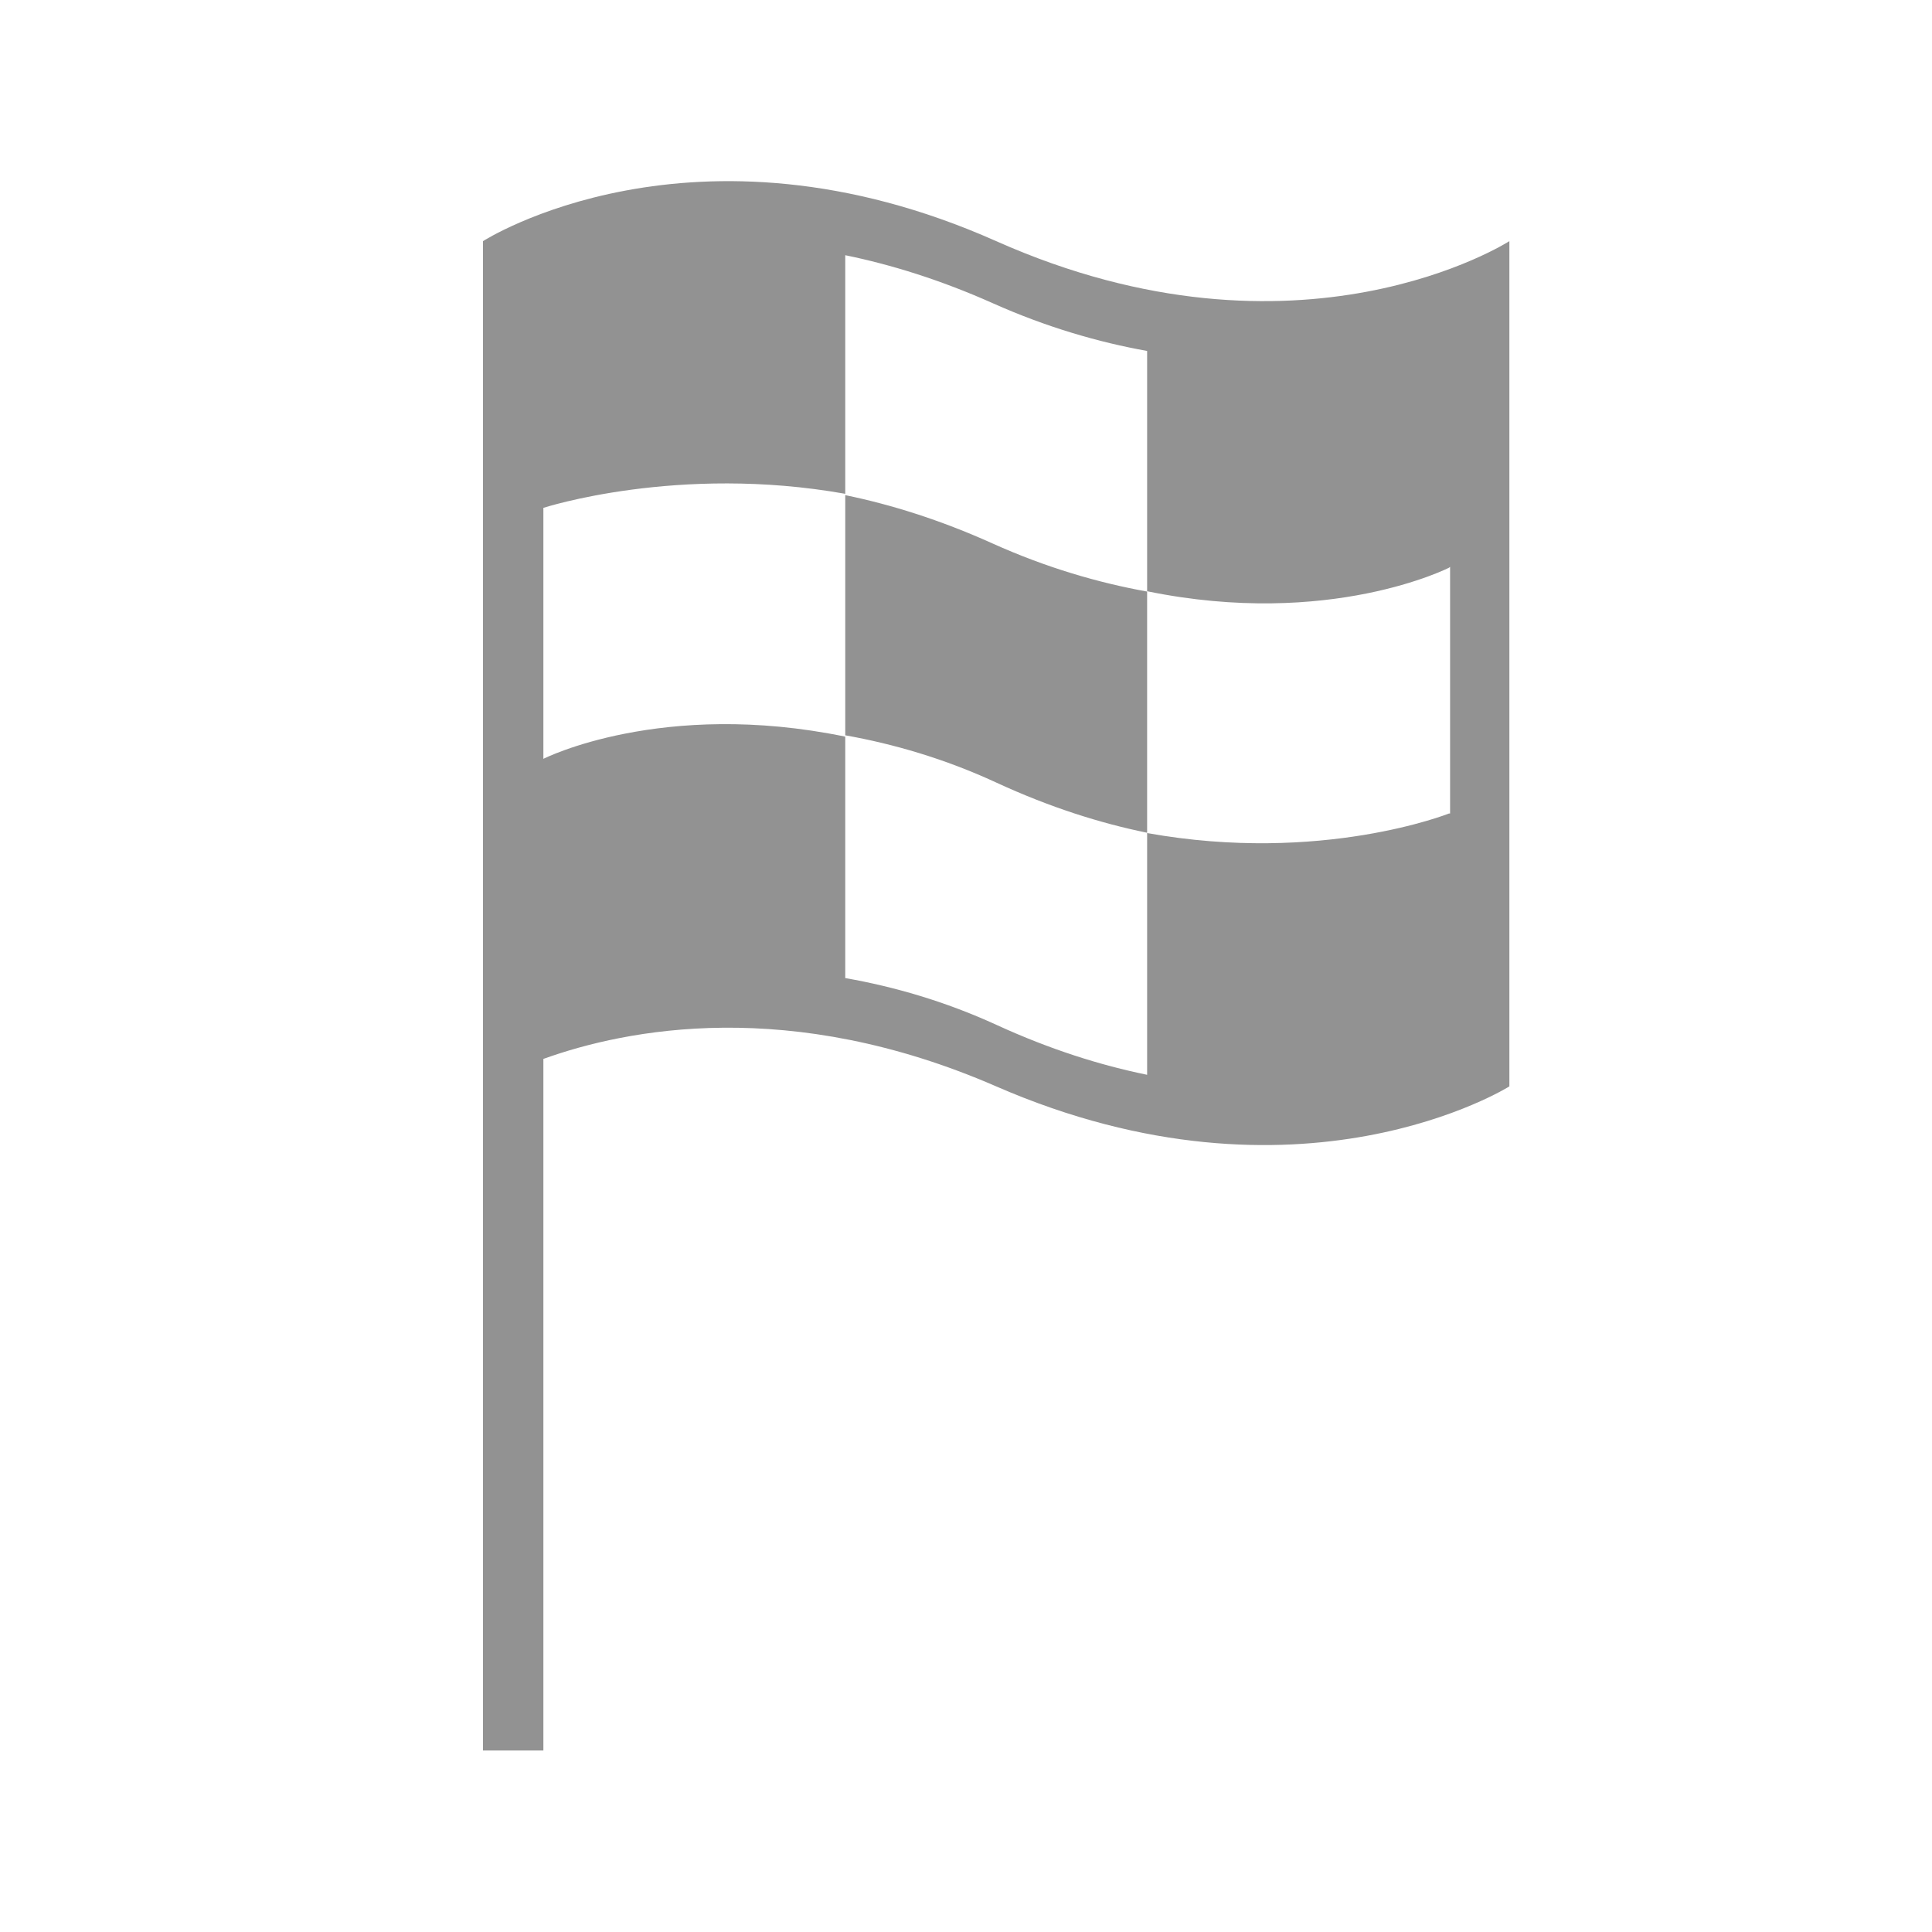
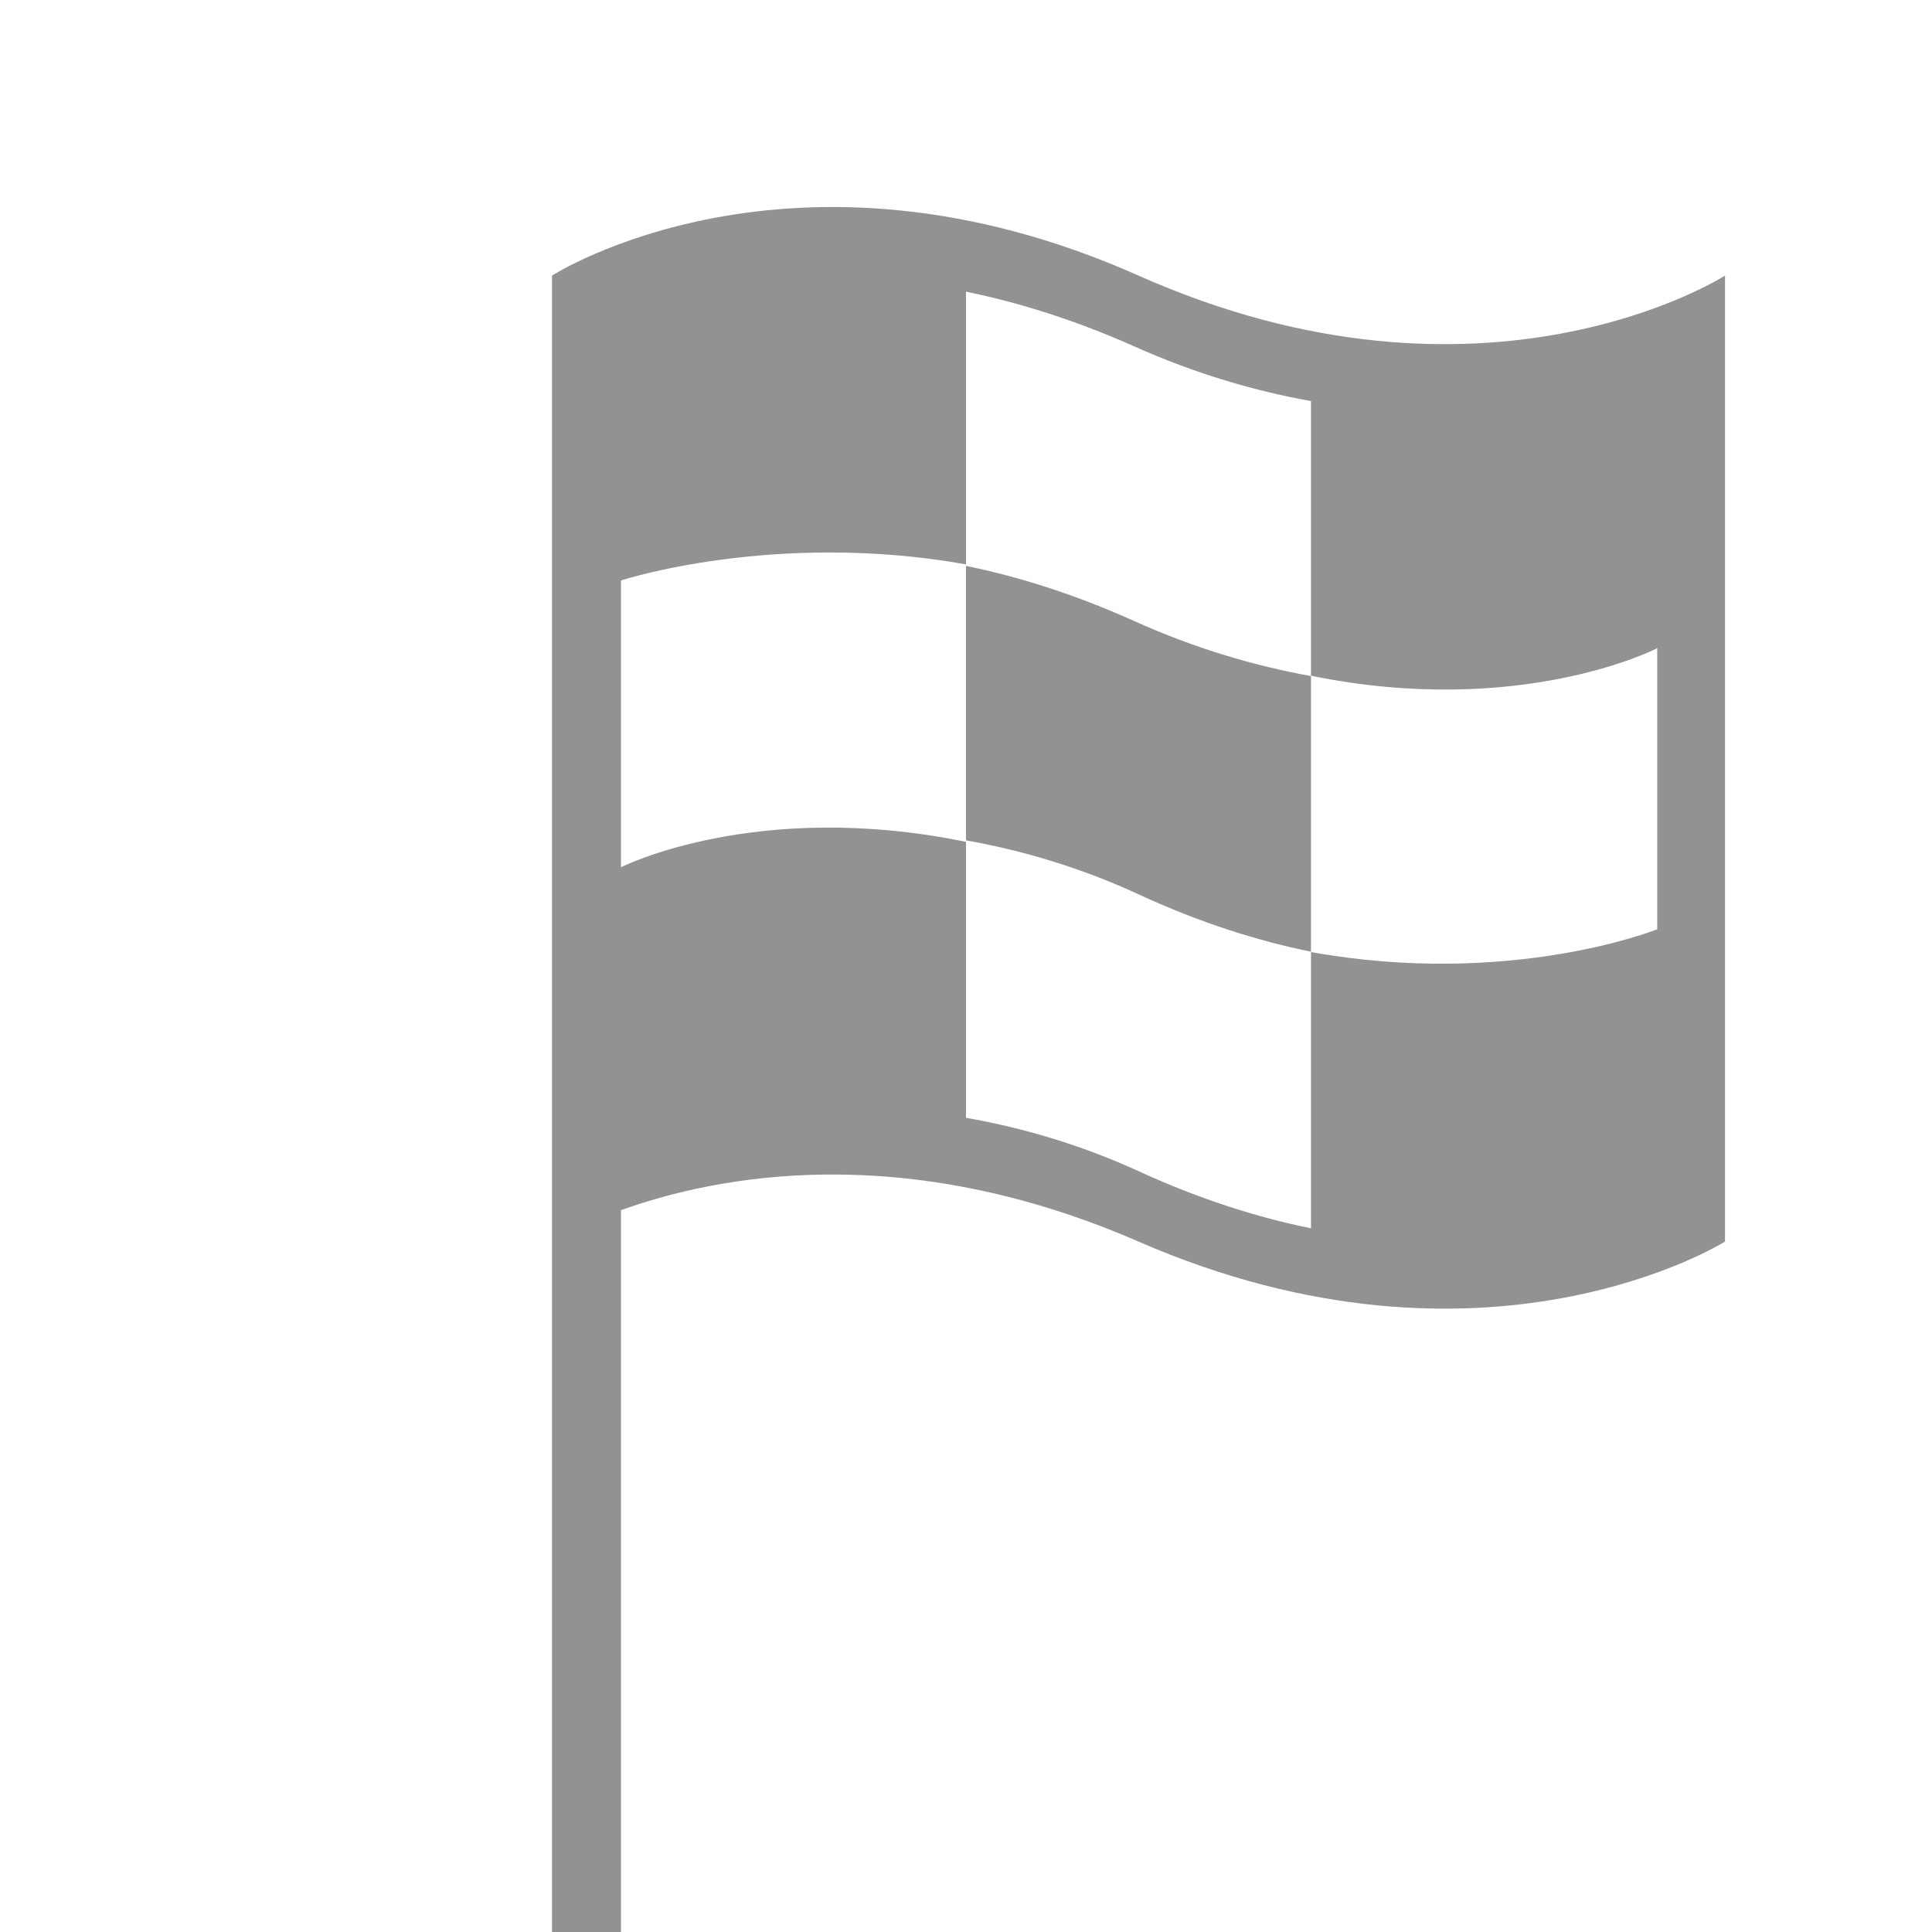
- <svg xmlns="http://www.w3.org/2000/svg" height="32px" version="1.1" viewBox="0 0 32 32" width="32px">
+ <svg xmlns="http://www.w3.org/2000/svg" height="28px" version="1.1" viewBox="0 0 28 28" width="28px">
  <defs />
  <g fill="none" fill-rule="evenodd" id="Page-1" stroke="none" stroke-width="1">
    <g fill="#929292" id="icon-40-checkered-flag">
      <path d="M19,5.813 C18.198,5.669 17.336,5.421 16.443,5.022 C15.571,4.633 14.752,4.381 14,4.227 L14,4.227 L14,8.179 C11.228,7.685 9,8.412 9,8.412 L9,12.569 L9,12.569 C9,12.568 10.961,11.575 14,12.201 L14,16.2 C14.804,16.341 15.654,16.585 16.509,16.977 C17.396,17.384 18.232,17.645 19,17.802 L19,17.793 L19,13.798 C21.888,14.317 24,13.474 24,13.474 L24.018,13.474 L24.018,9.389 L24,9.403 C24,9.403 22.024,10.412 19,9.793 L19,5.813 L19,5.813 L19,5.813 Z M8,11.994 L8,28.994 L9,28.994 L9,17.539 C10.377,17.043 13.081,16.505 16.5,17.994 C21.523,20.181 25,17.994 25,17.994 L25,3.994 C25,3.994 21.524,6.23 16.5,3.994 C11.476,1.758 8,3.994 8,3.994 L8,11.994 L8,11.994 L8,11.994 Z M14,8.201 L14,12.179 C14.801,12.322 15.648,12.567 16.5,12.961 C17.391,13.373 18.23,13.636 19,13.793 L19,9.798 C18.195,9.653 17.33,9.403 16.434,8.999 C15.566,8.608 14.75,8.355 14,8.201 L14,8.201 L14,8.201 Z" id="checkered-flag" />
    </g>
  </g>
</svg>
